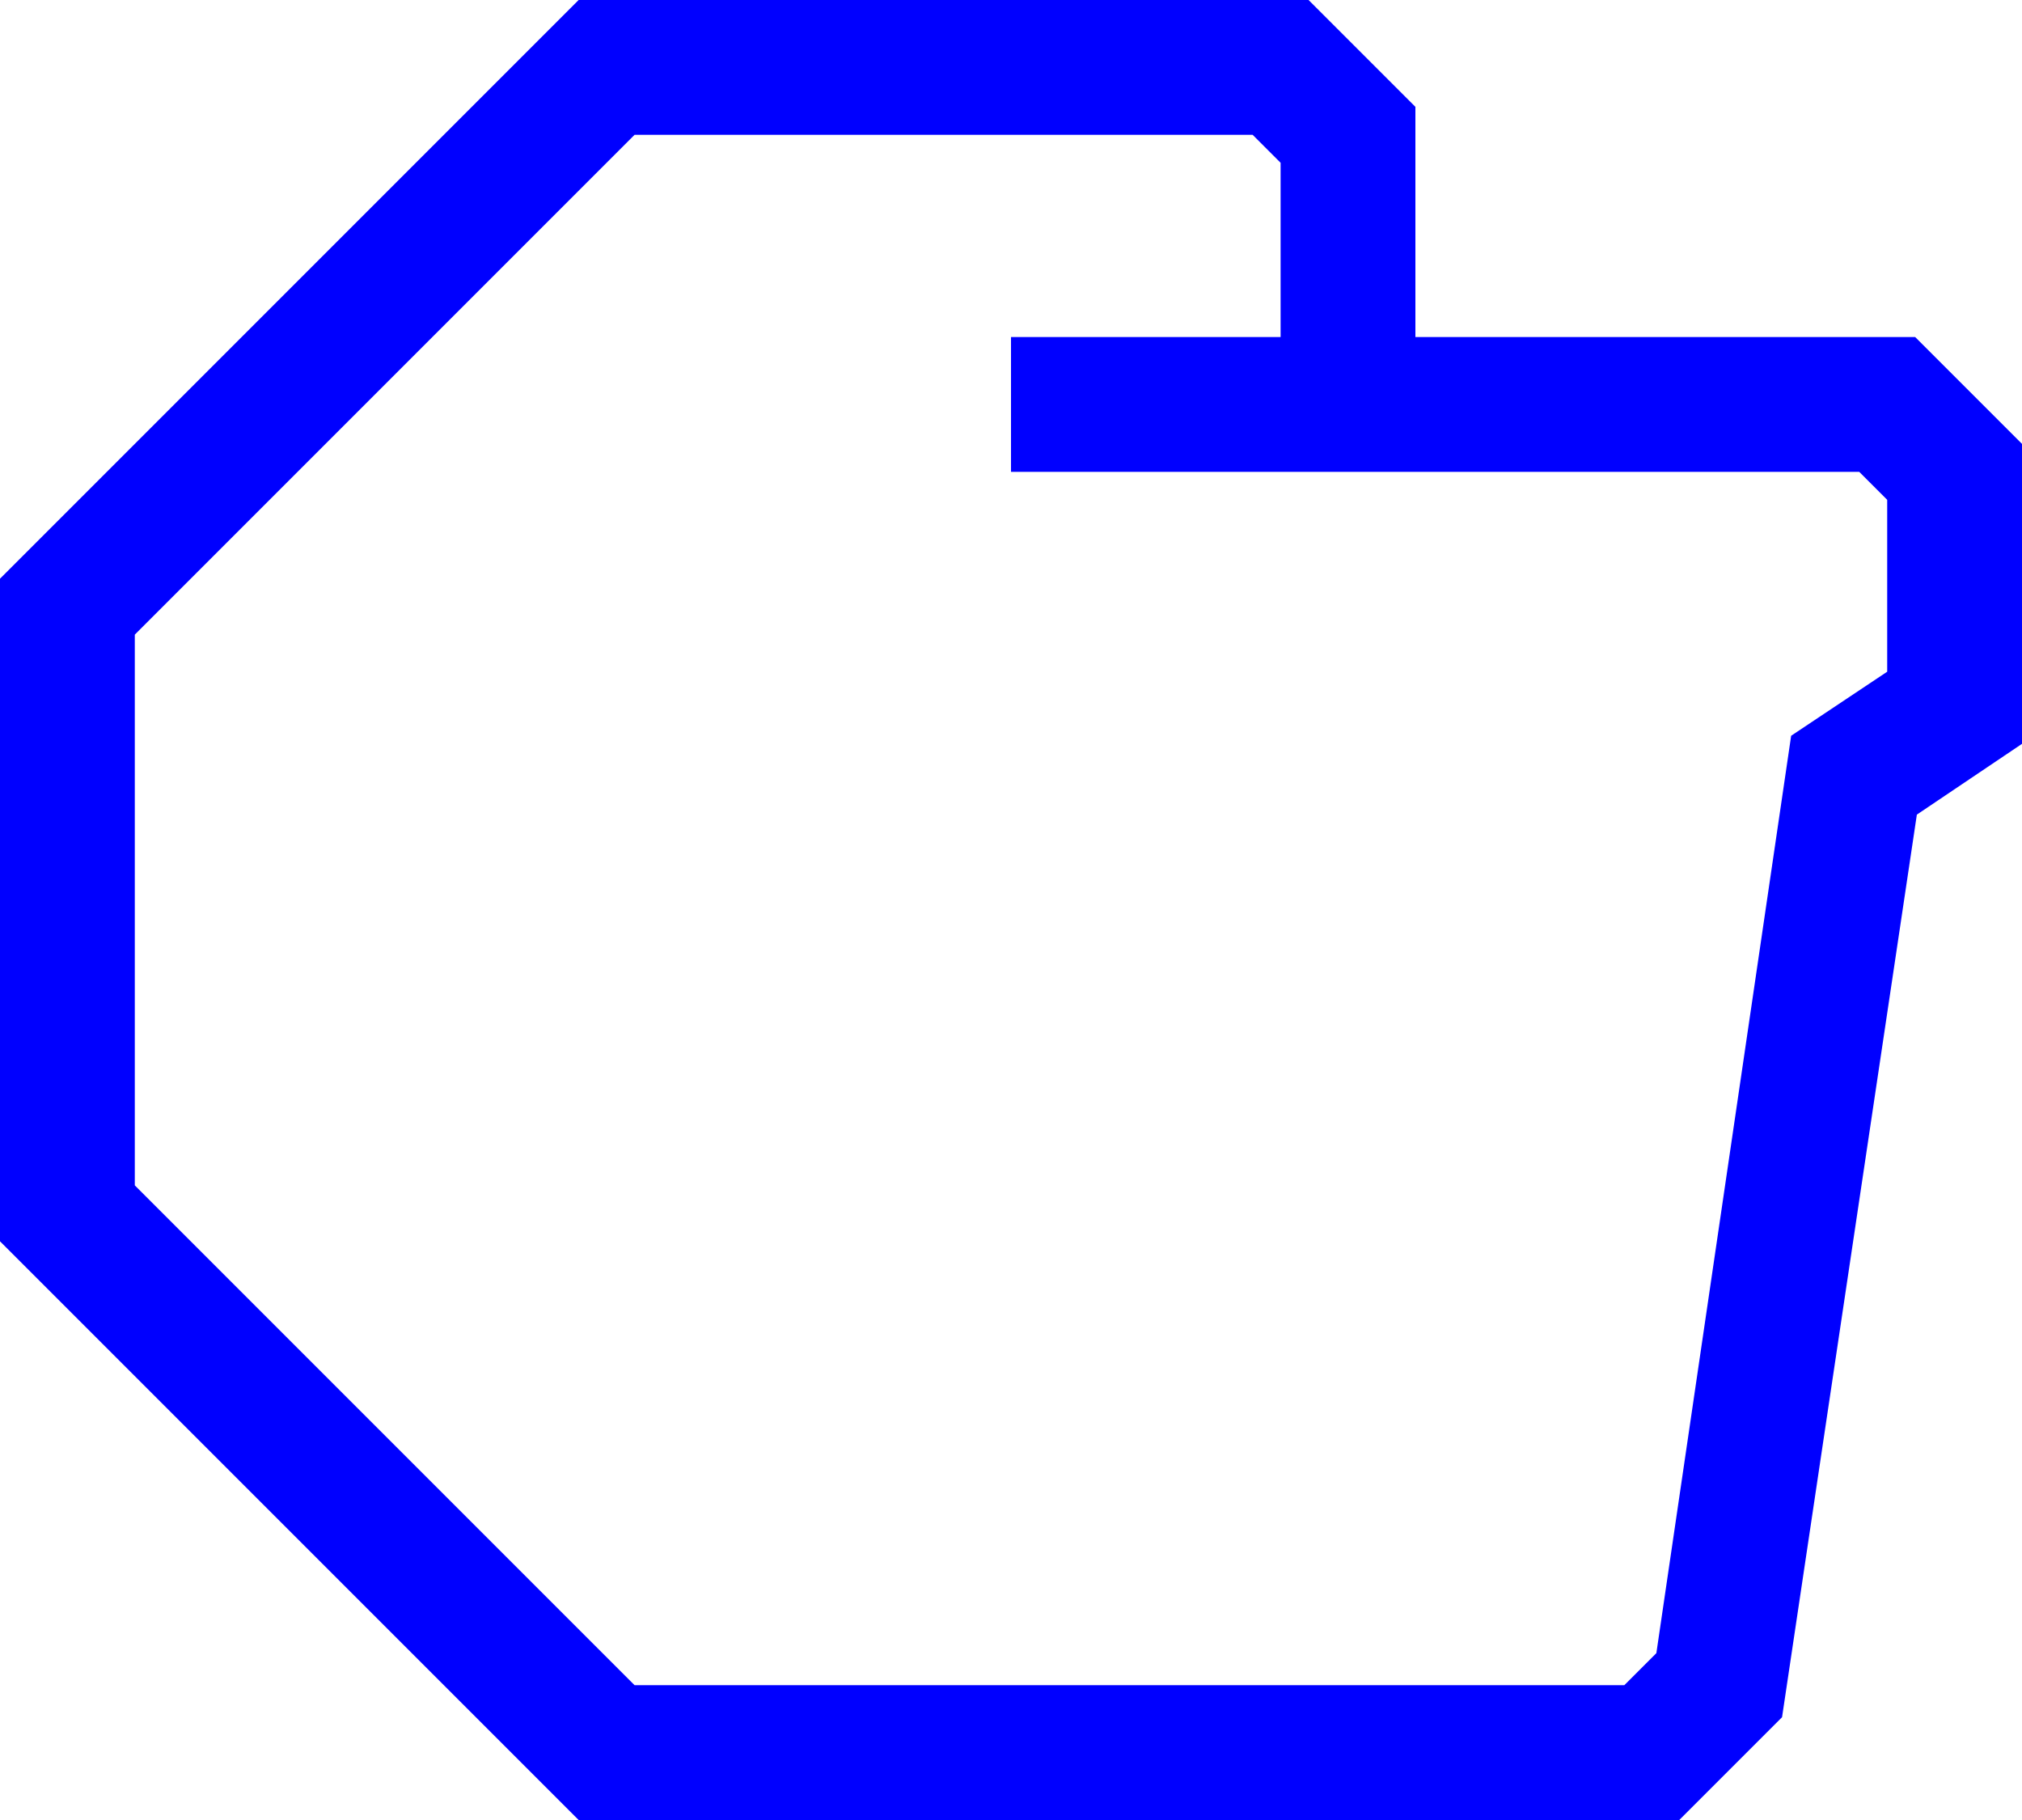
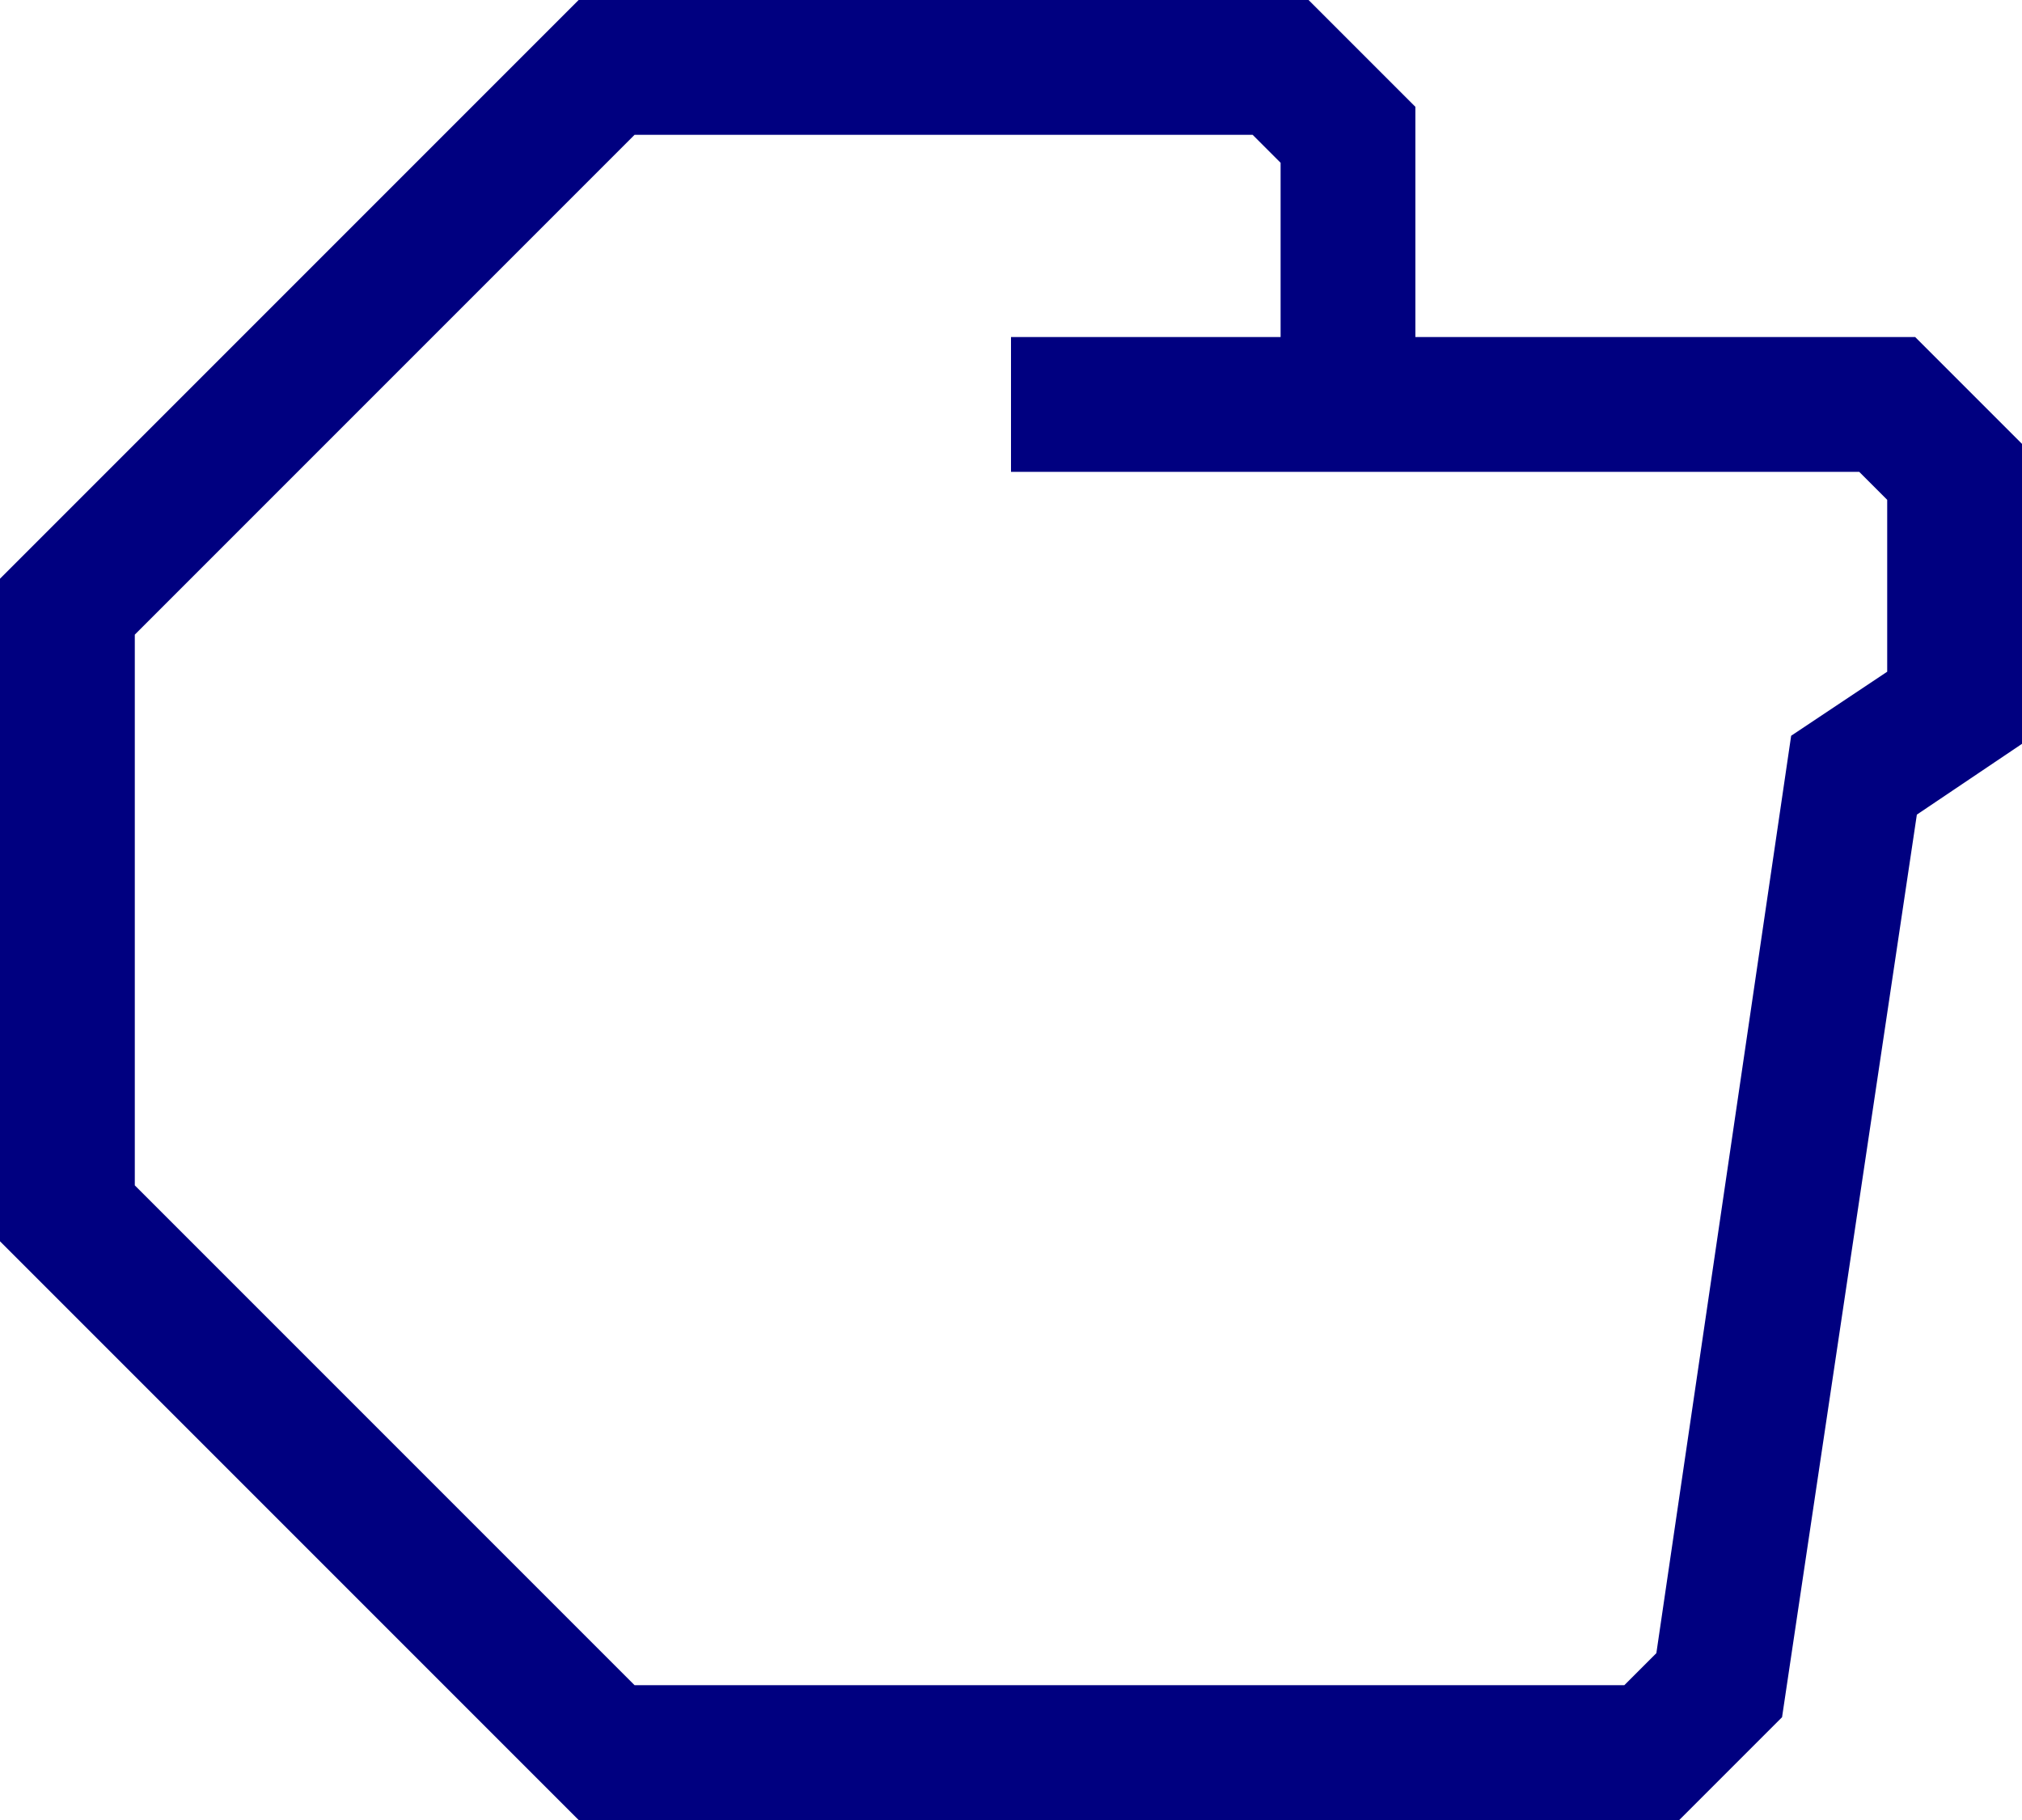
- <svg xmlns="http://www.w3.org/2000/svg" data-name="Warstwa 1" viewBox="0 0 60 54" style="fill:blue" x="0px" y="0px" id="svg2" version="1.1" width="60" height="54">
+ <svg xmlns="http://www.w3.org/2000/svg" data-name="Warstwa 1" viewBox="0 0 60 54" style="fill:navy" x="0px" y="0px" id="svg2" version="1.1" width="60" height="54">
  <defs id="defs10" />
  <path d="M 56.83,10 42,10 42,3.17 38.83,0 17.17,0 0,17.17 0,36.83 17.17,54 l 32.66,0 3.05,-3.05 4,-26.78 3.12,-2.1 0,-8.9 z m -0.83,9.93 -2.85,1.9 -4,27.22 L 48.2,50 18.83,50 4,35.17 4,18.83 18.83,4 37.17,4 38,4.83 38,10 l -8,0 0,4 25.17,0 0.83,0.83 z" id="path6" />
</svg>
